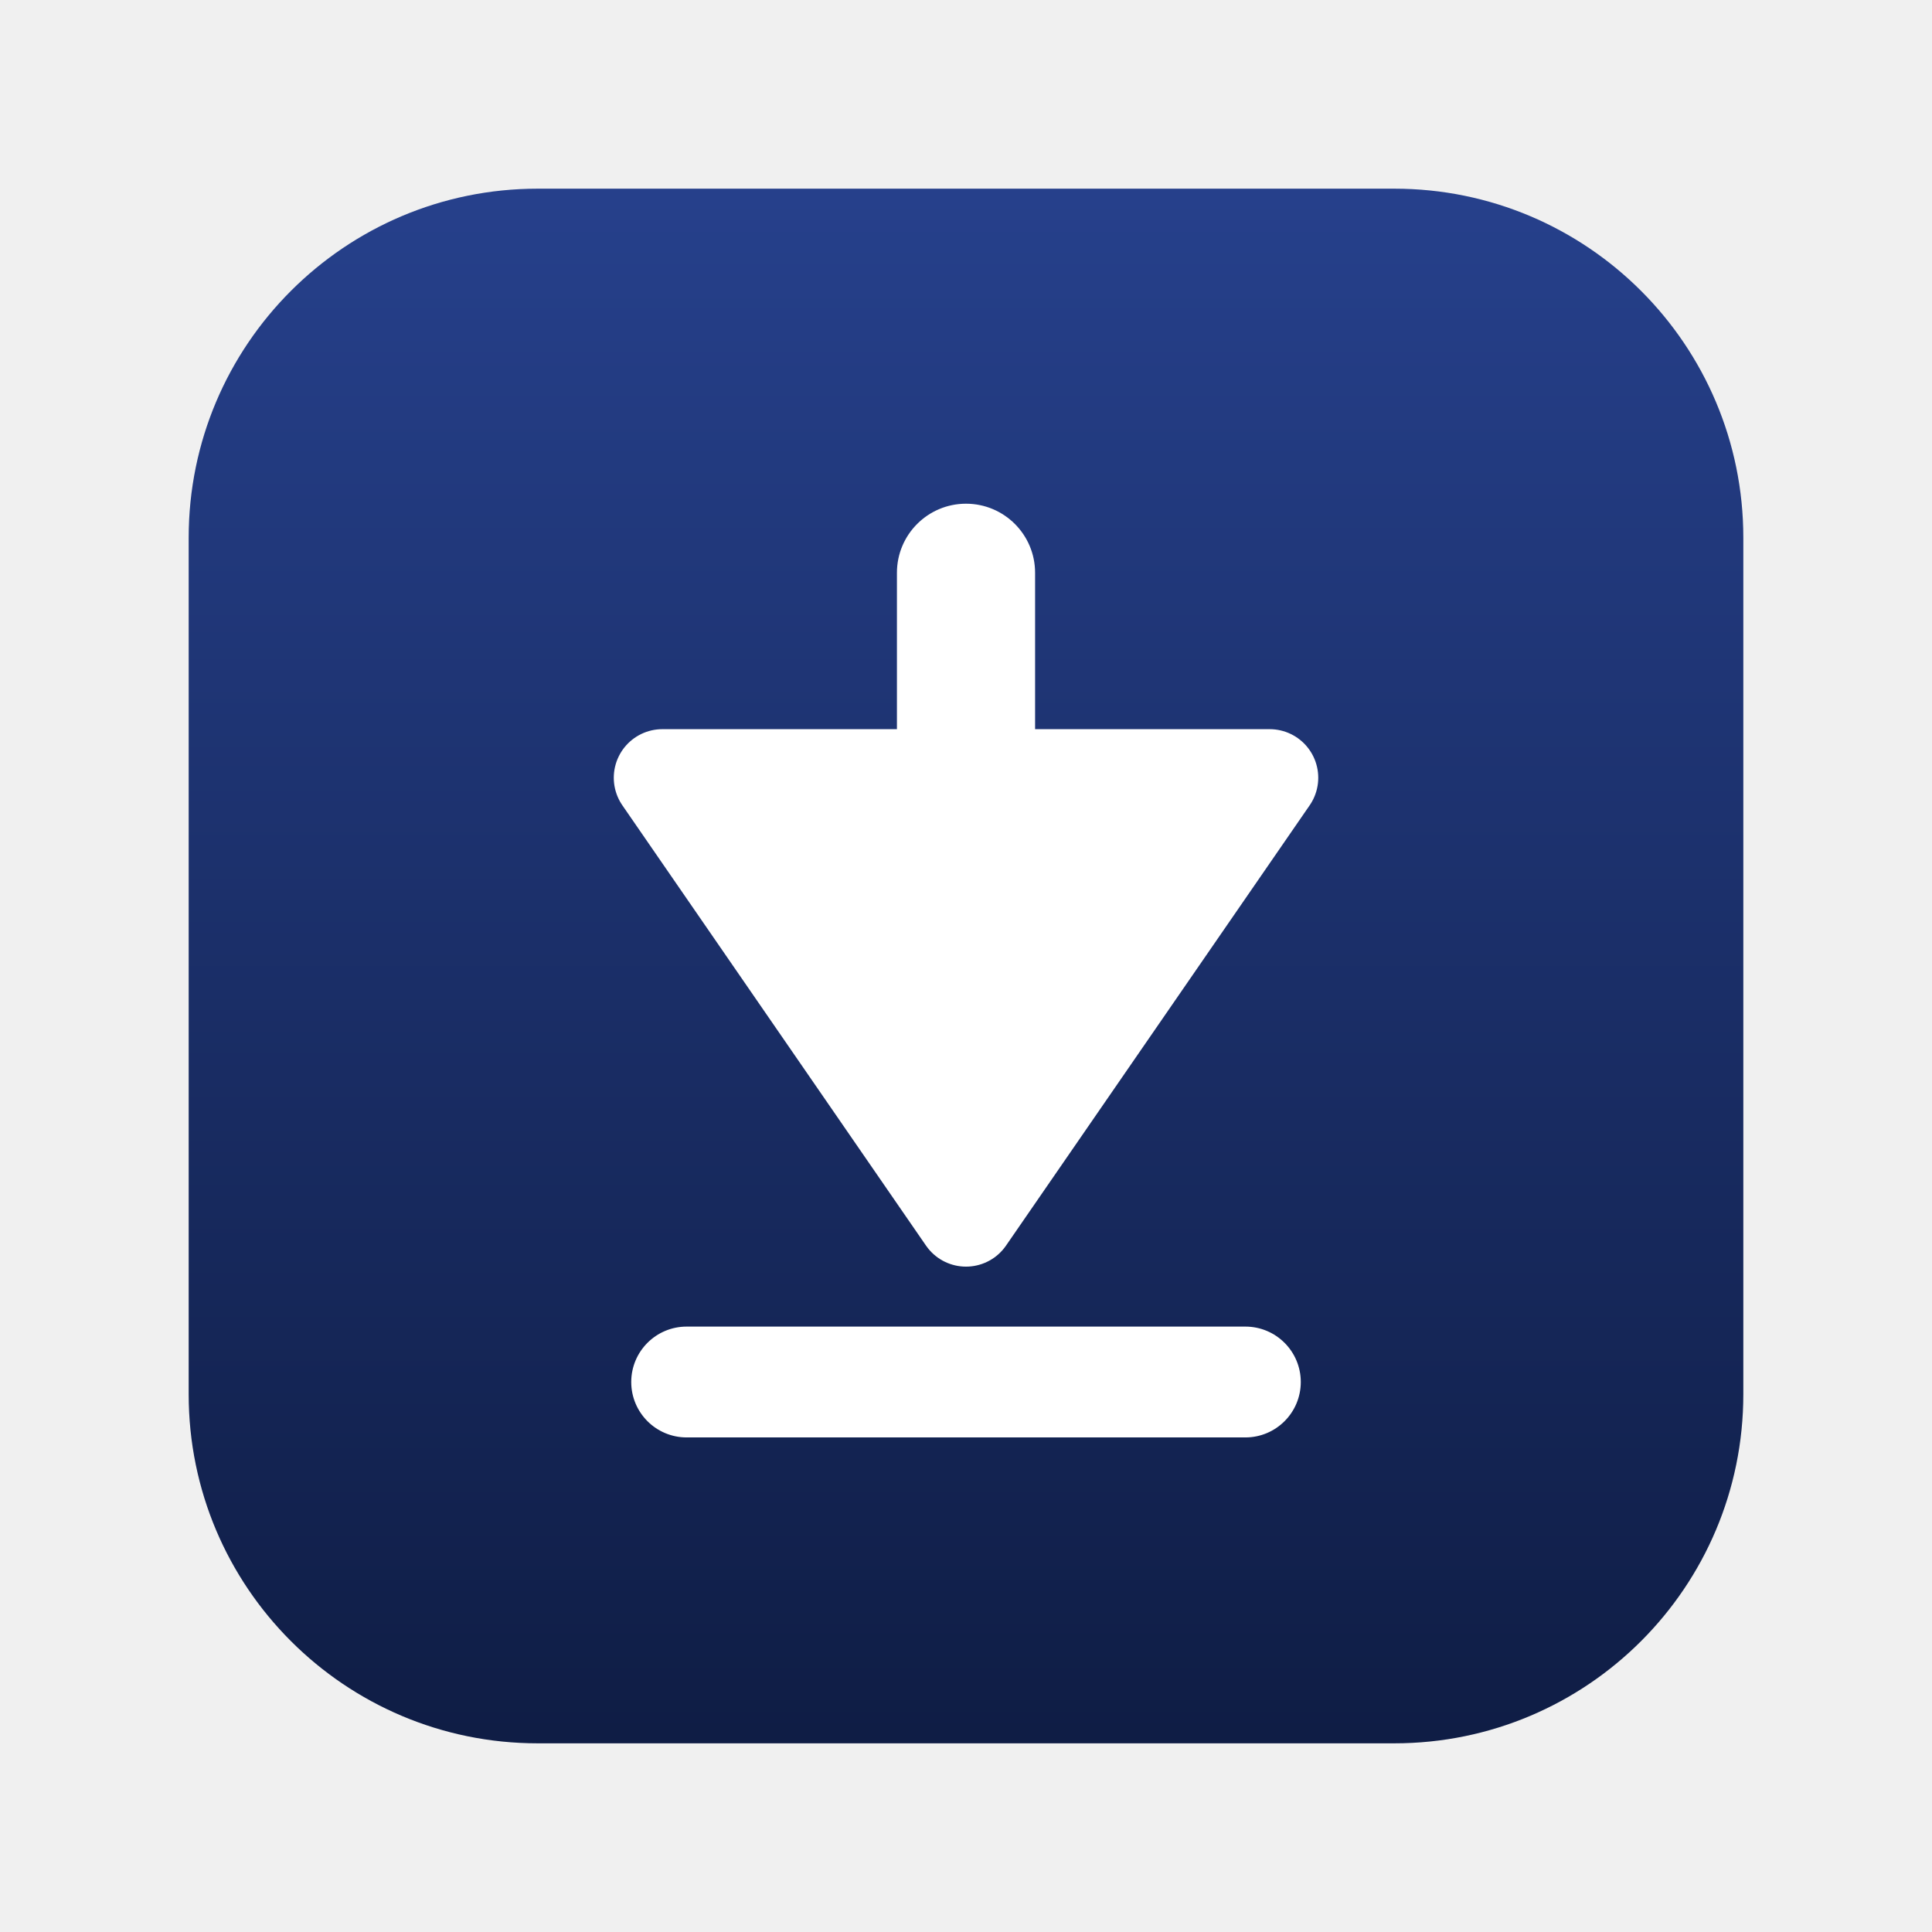
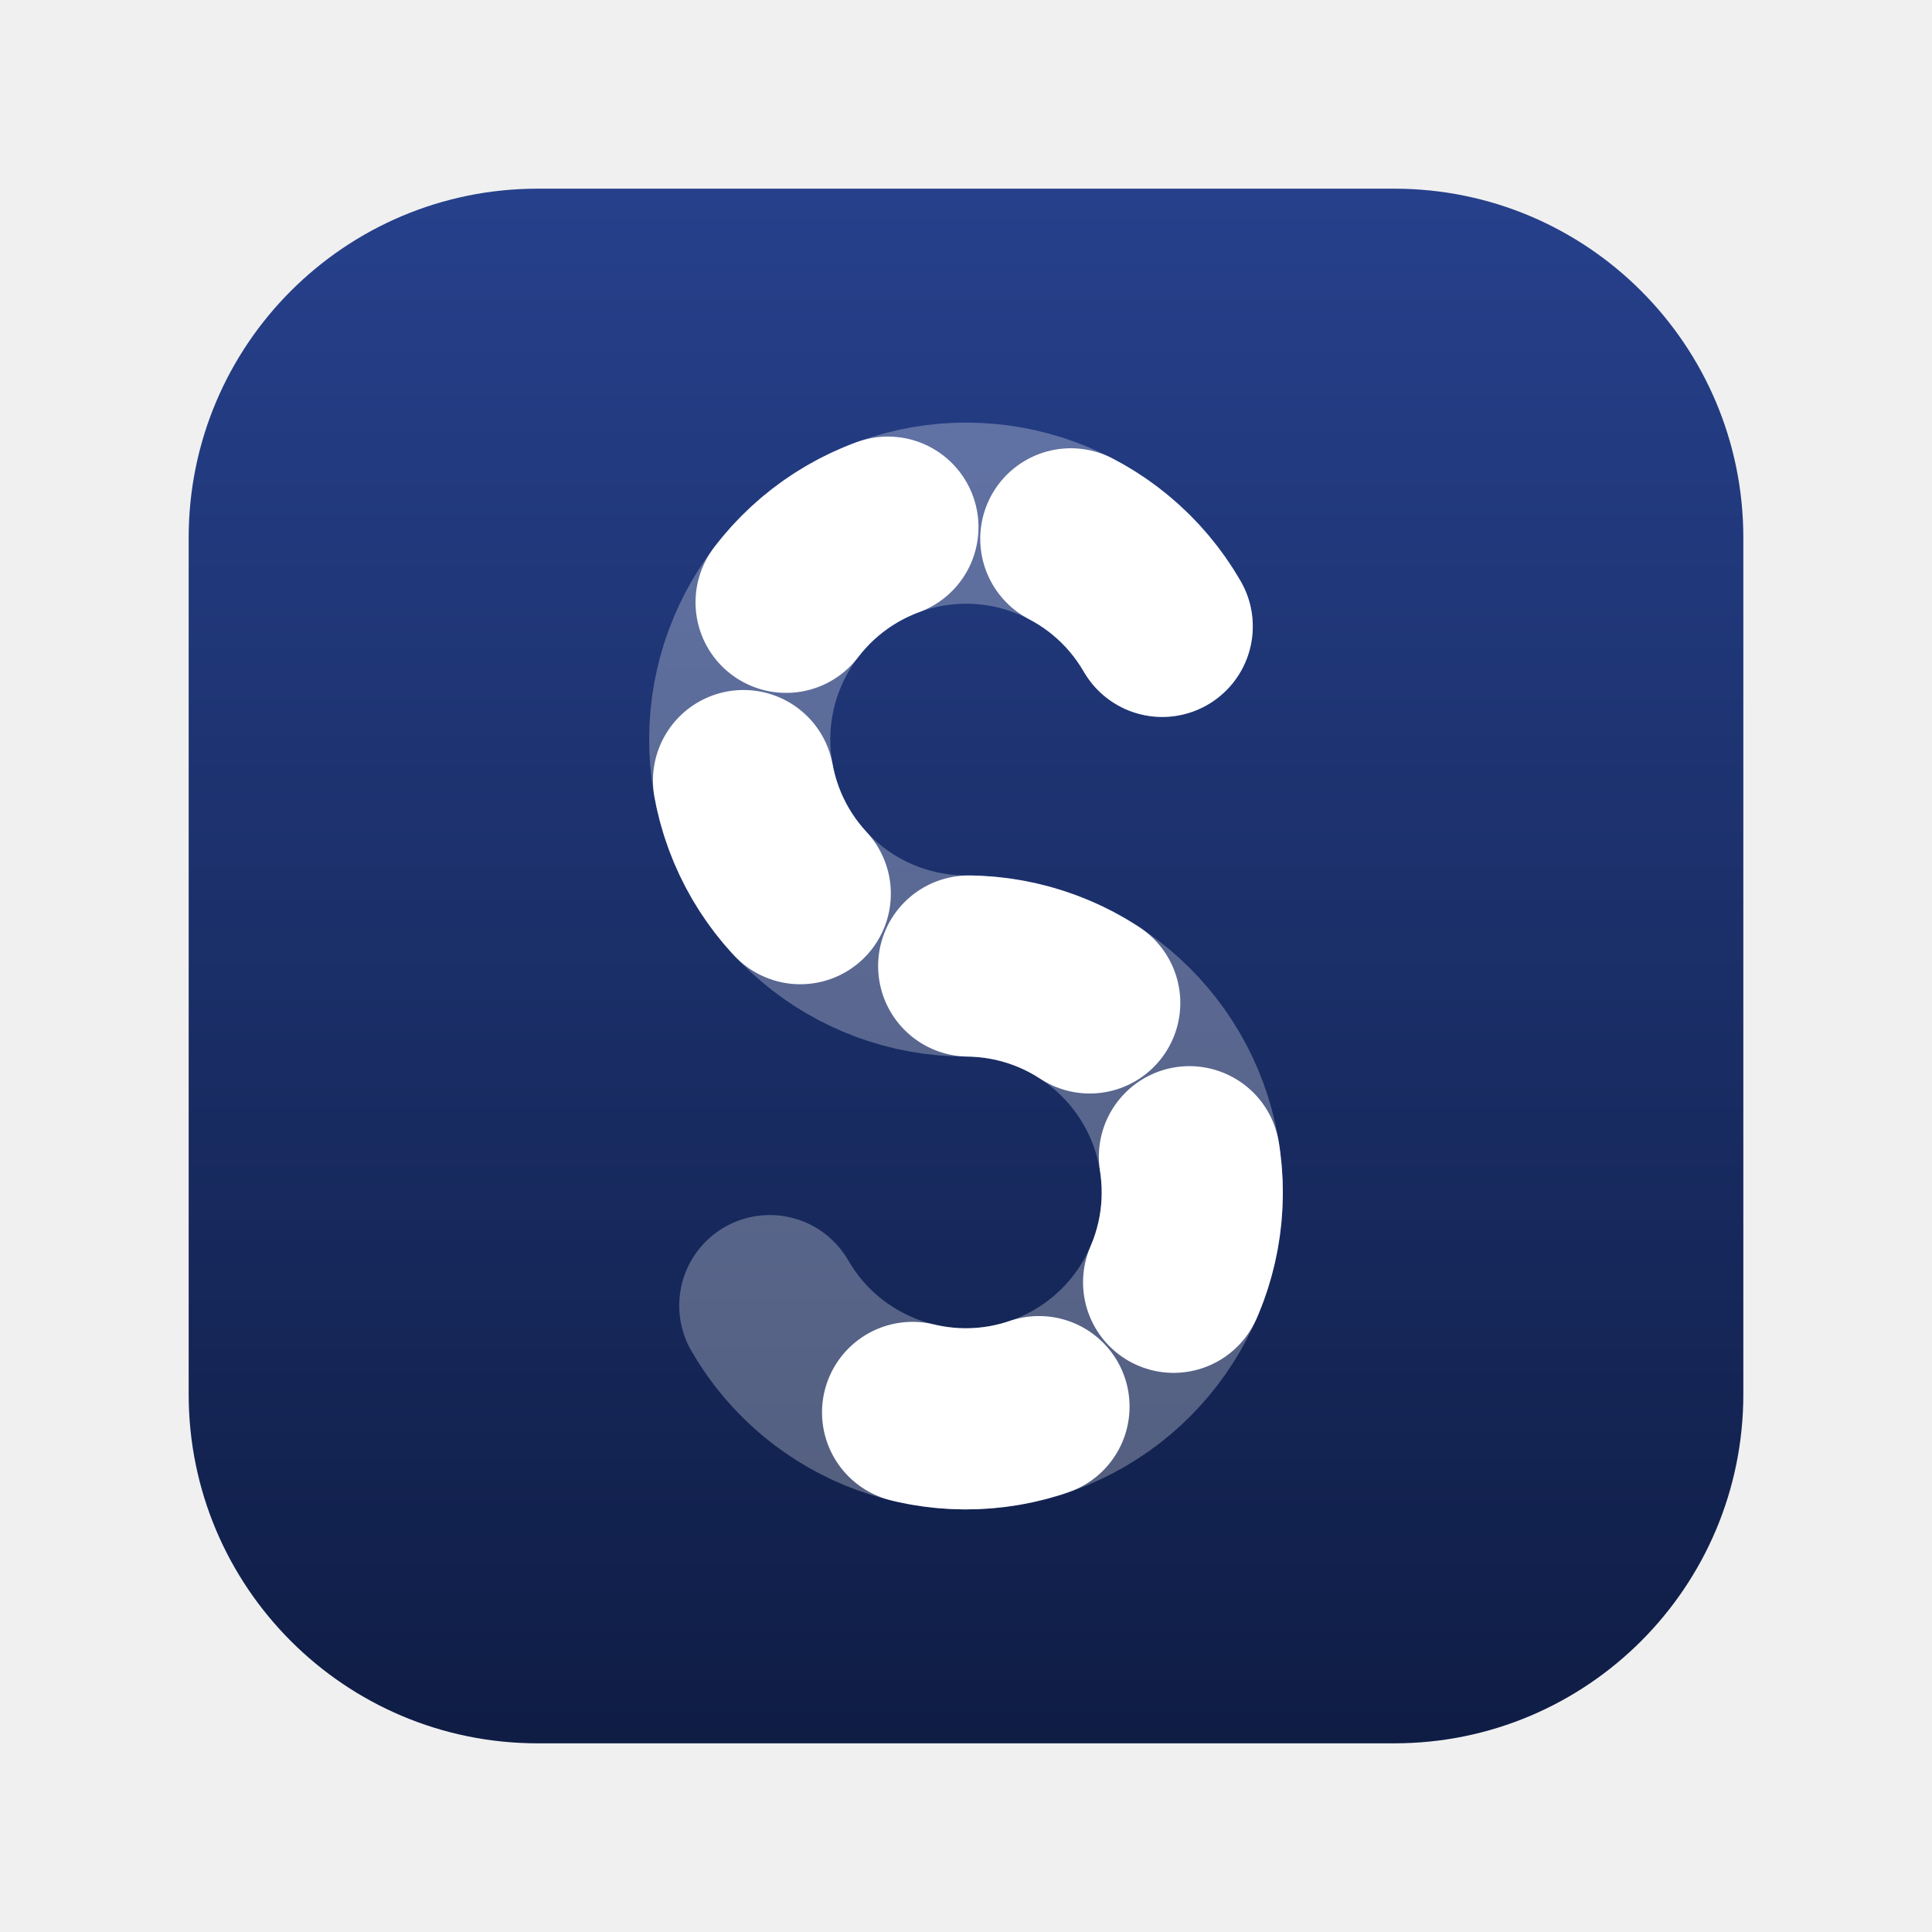
<svg xmlns="http://www.w3.org/2000/svg" viewBox="0 0 1024 1024">
  <defs>
    <linearGradient id="bg" x1="0" y1="0" x2="0" y2="1">
      <stop offset="0" stop-color="#26408B" />
      <stop offset="1" stop-color="#0F1D45" />
    </linearGradient>
  </defs>
  <rect x="100" y="100" width="824" height="824" rx="185" fill="url(#bg)" />
-   <g transform="translate(100 100) scale(0.8047)" fill="#fff" stroke="#fff">
-     <g transform="translate(0 -22)">
-       <rect x="467" y="230" width="90" height="240" rx="45" />
-       <path d="M312 410 L712 410 L512 700 Z" stroke-width="64" stroke-linejoin="round" />
-       <rect x="292" y="772" width="440" height="72" rx="36" />
-     </g>
-   </g>
+   <path d="M616 332 A120 120 0 1 0 512 512 A120 120 0 1 1 408 692" fill="none" stroke="#fff" stroke-opacity=".28" stroke-width="96" stroke-linecap="round" />
+   <path d="M616 332 A120 120 0 1 0 512 512 A120 120 0 1 1 408 692" pathLength="100" fill="none" stroke="#fff" stroke-width="96" stroke-linecap="round" stroke-dasharray="68 100" />
</svg>
